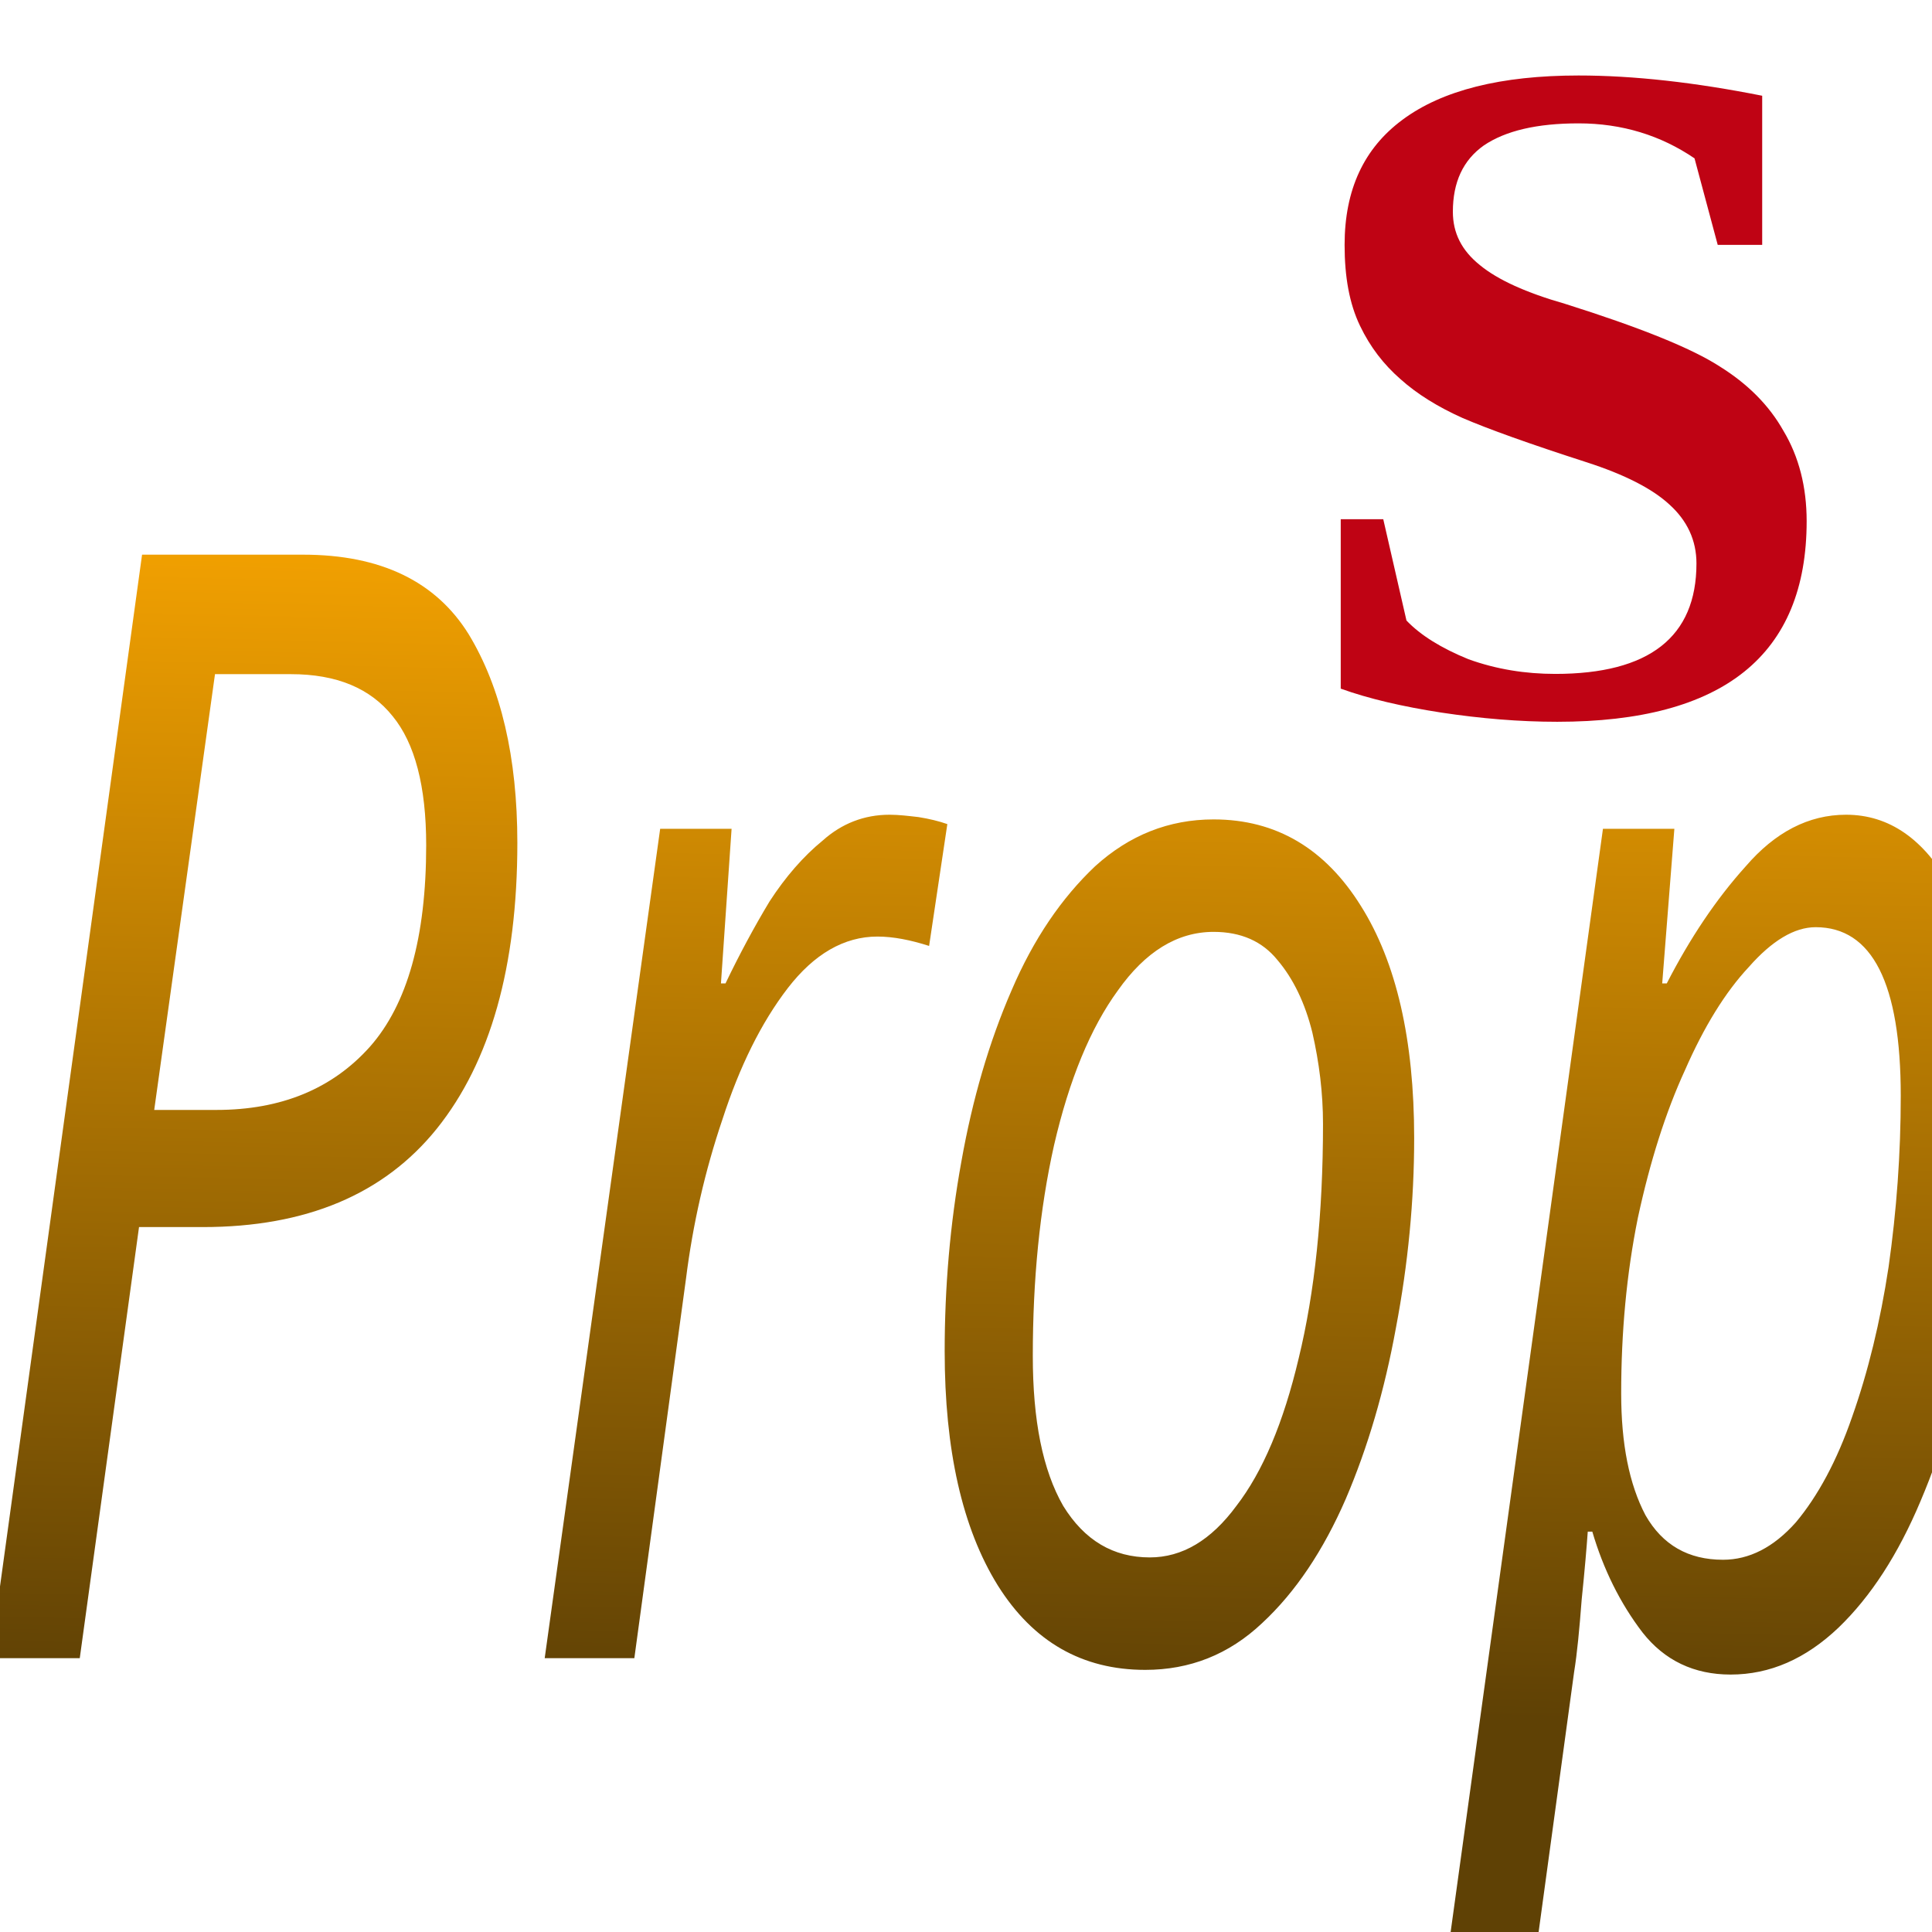
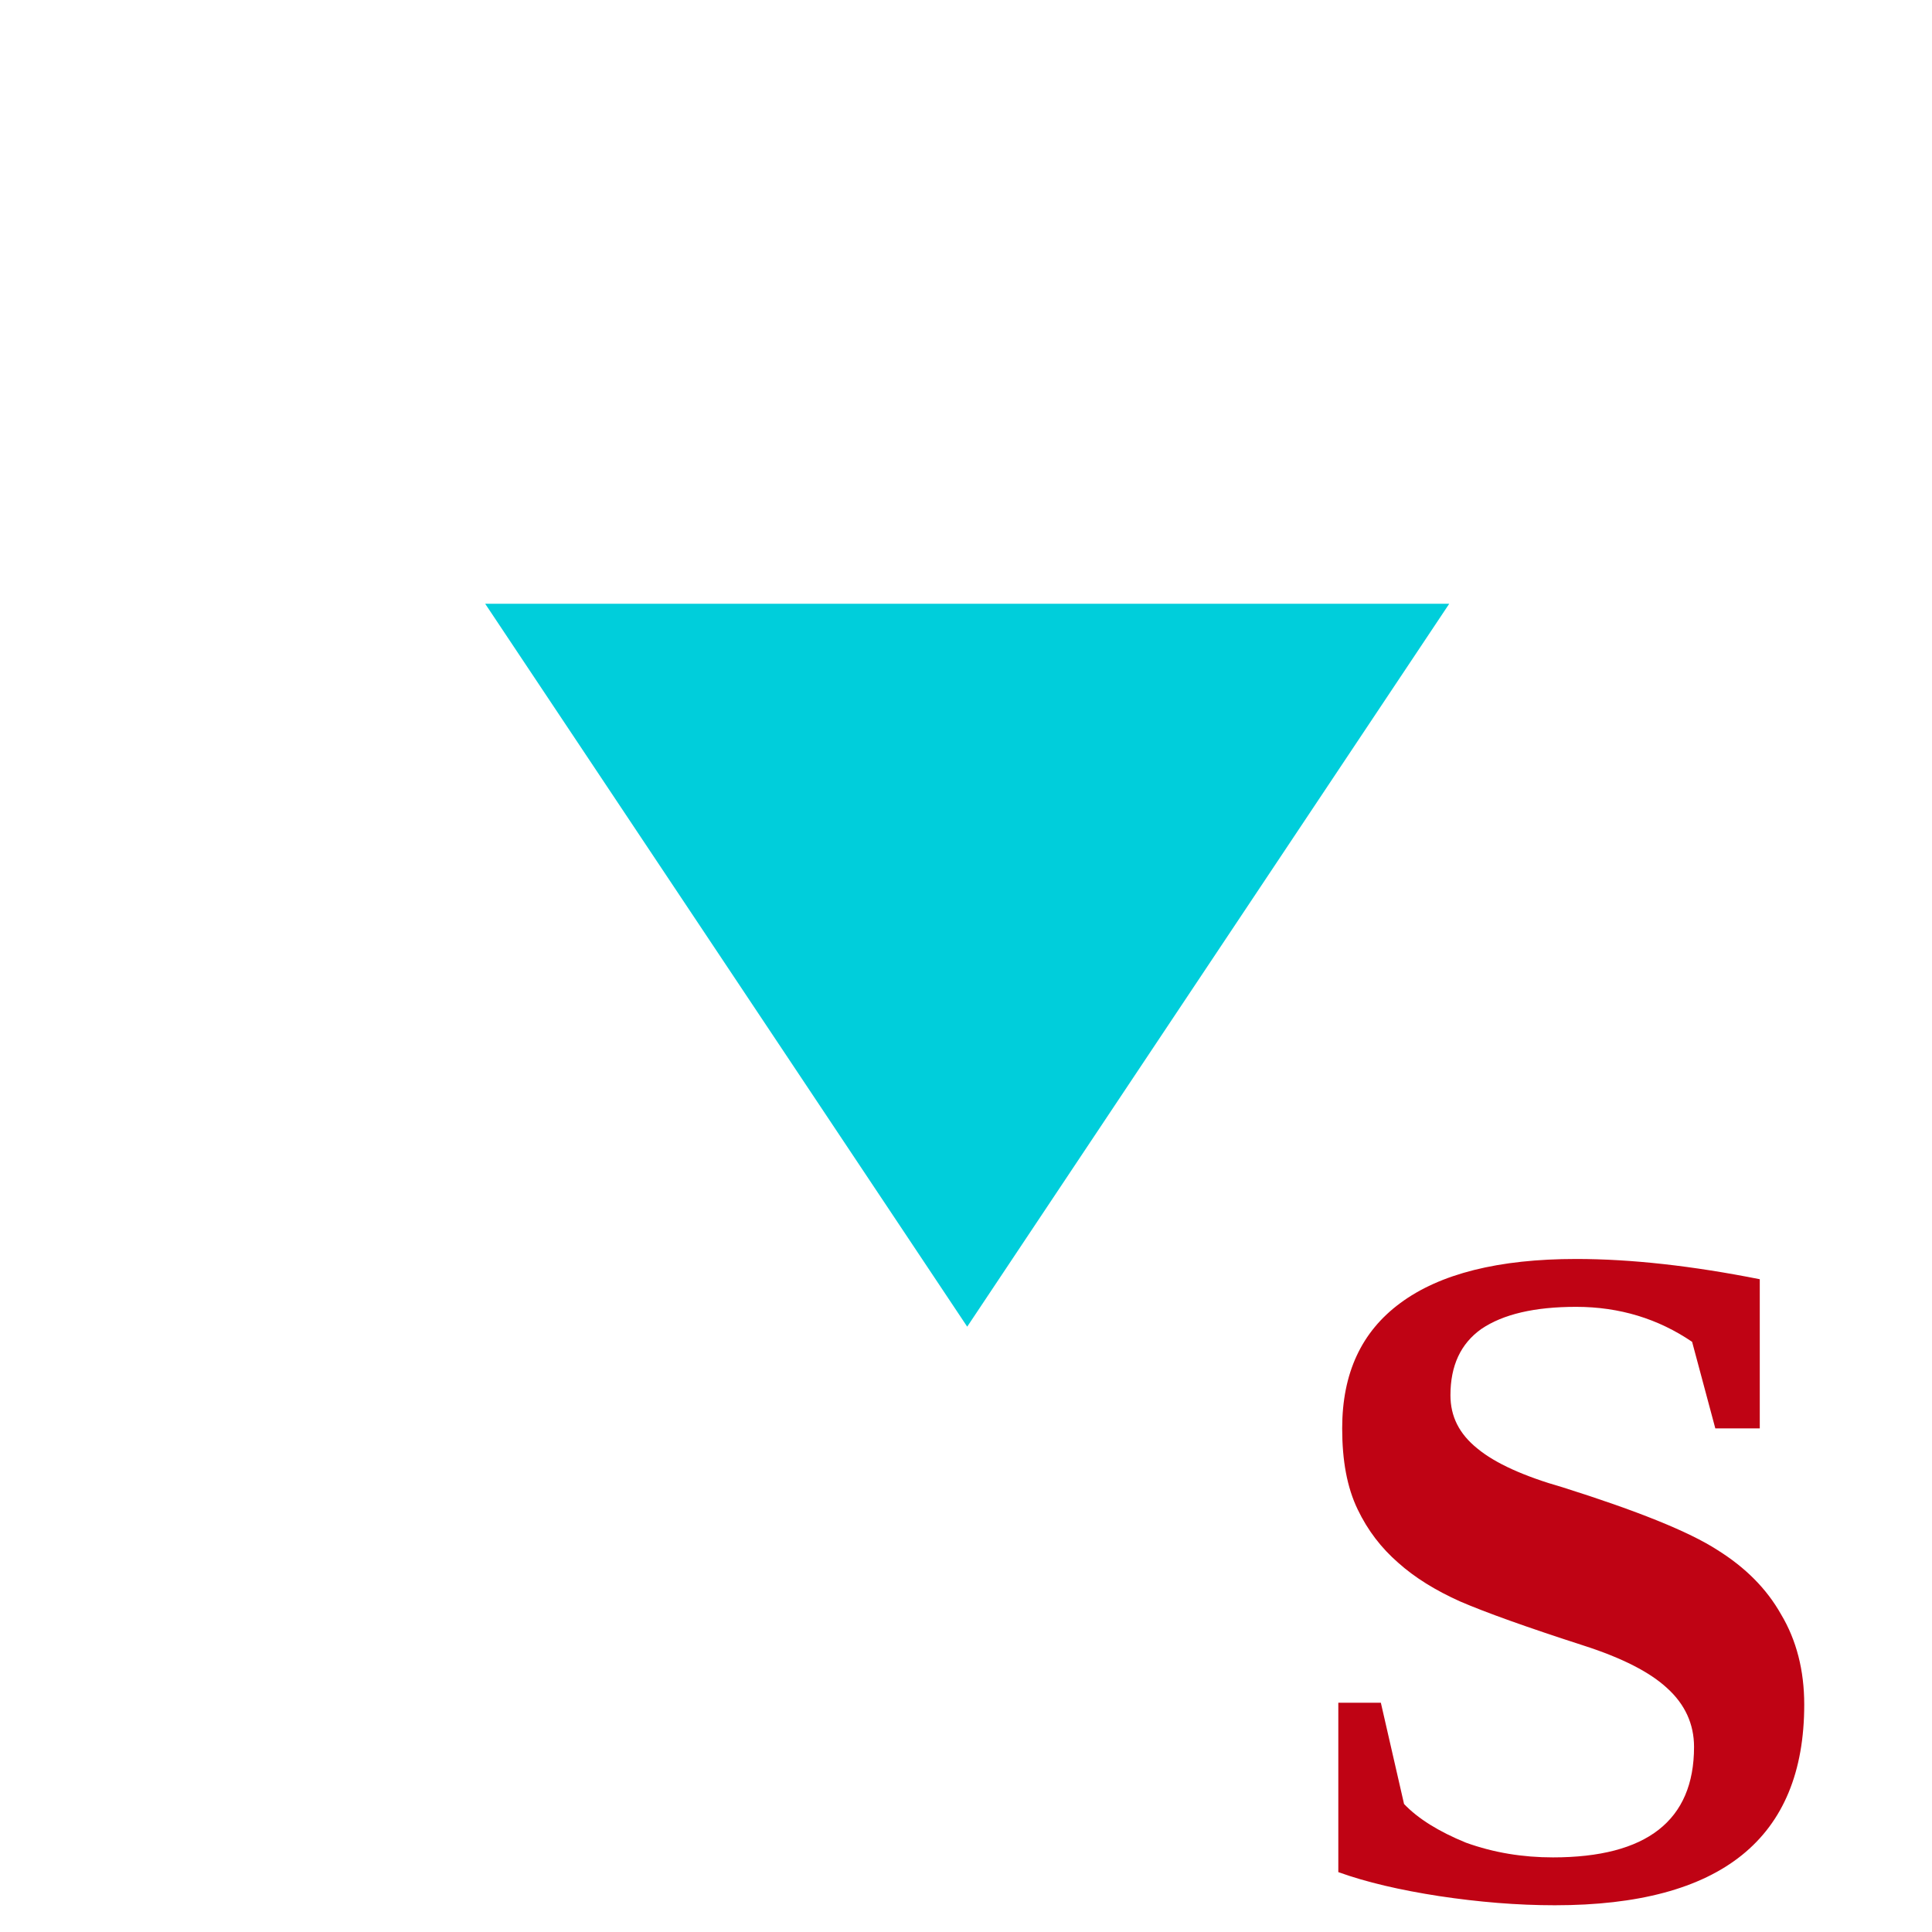
<svg xmlns="http://www.w3.org/2000/svg" xmlns:xlink="http://www.w3.org/1999/xlink" width="16" height="16" id="svg2" version="1.0">
  <defs id="defs4">
-     <linearGradient id="linearGradient4142">
-       <stop style="stop-color:#ffa900;stop-opacity:1;" offset="0" id="stop4144" />
-       <stop style="stop-color:#5f4105;stop-opacity:1;" offset="1" id="stop4146" />
+     <linearGradient id="linearGradient13615">
+       <stop style="stop-color:#01d0fc;stop-opacity:1;" offset="0" id="stop13617" />
+       <stop style="stop-color:#025a6d;stop-opacity:1;" offset="1" id="stop13619" />
    </linearGradient>
-     <linearGradient id="linearGradient3315">
-       <stop style="stop-color:#ff0700;stop-opacity:1;" offset="0" id="stop3317" />
-       <stop style="stop-color:#5e0200;stop-opacity:1;" offset="1" id="stop3319" />
+     <linearGradient id="linearGradient9212">
+       <stop style="stop-color:#07e60b;stop-opacity:1;" offset="0" id="stop9214" />
+       <stop style="stop-color:#045906;stop-opacity:1;" offset="1" id="stop9216" />
    </linearGradient>
-     <linearGradient id="linearGradient6361">
-       <stop style="stop-color:#0033ff;stop-opacity:1;" offset="0" id="stop6363" />
-       <stop style="stop-color:#001053;stop-opacity:1;" offset="1" id="stop6365" />
+     <linearGradient id="linearGradient3352">
+       <stop style="stop-color:#ff3f00;stop-opacity:1;" offset="0" id="stop3354" />
+       <stop style="stop-color:#842405;stop-opacity:1;" offset="1" id="stop3356" />
    </linearGradient>
    <linearGradient id="linearGradient39619">
      <stop style="stop-color:#ff03ae;stop-opacity:1;" offset="0" id="stop39621" />
      <stop style="stop-color:#5c013f;stop-opacity:0.99;" offset="1" id="stop39623" />
    </linearGradient>
    <linearGradient id="linearGradient38642">
      <stop style="stop-color:#f72800;stop-opacity:1;" offset="0" id="stop38644" />
      <stop style="stop-color:#661708;stop-opacity:1;" offset="1" id="stop38646" />
    </linearGradient>
    <linearGradient id="linearGradient37664">
      <stop style="stop-color:#e0b000;stop-opacity:1;" offset="0" id="stop37666" />
      <stop style="stop-color:#665000;stop-opacity:1;" offset="1" id="stop37668" />
    </linearGradient>
    <linearGradient id="linearGradient21624">
      <stop style="stop-color:#077f22;stop-opacity:1;" offset="0" id="stop21626" />
      <stop style="stop-color:#00ff39;stop-opacity:1;" offset="1" id="stop21628" />
    </linearGradient>
    <linearGradient xlink:href="#linearGradient37664" id="linearGradient37670" x1="8.01" y1="2.935" x2="8.01" y2="14.917" gradientUnits="userSpaceOnUse" />
    <linearGradient xlink:href="#linearGradient39619" id="linearGradient39625" x1="8.01" y1="2.796" x2="8.01" y2="14.917" gradientUnits="userSpaceOnUse" />
-     <linearGradient xlink:href="#linearGradient3315" id="linearGradient3321" x1="9.105" y1="5.351" x2="9.051" y2="14.893" gradientUnits="userSpaceOnUse" gradientTransform="translate(4.0360369e-2,0.5577853)" />
-     <linearGradient xlink:href="#linearGradient4142" id="linearGradient4148" x1="10.927" y1="2.86" x2="10.799" y2="11.18" gradientUnits="userSpaceOnUse" gradientTransform="translate(4.9795041e-2,0.2099043)" />
+     <linearGradient xlink:href="#linearGradient3352" id="linearGradient3358" x1="10.409" y1="4.581" x2="10.409" y2="10.762" gradientUnits="userSpaceOnUse" />
+     <linearGradient xlink:href="#linearGradient13615" id="linearGradient13621" x1="8.72" y1="3.889" x2="8.531" y2="13.559" gradientUnits="userSpaceOnUse" gradientTransform="matrix(1.010088,0,0,1.010088,0.2935083,-0.3578444)" />
  </defs>
  <g id="layer1">
-     <text xml:space="preserve" style="font-size:10.305px;font-style:italic;font-weight:normal;fill:url(#linearGradient4148);fill-opacity:1;stroke:none;stroke-width:1px;stroke-linecap:butt;stroke-linejoin:miter;stroke-opacity:1;font-family:Traditional Arabic" x="-0.522" y="11.06" id="text2198" transform="scale(0.8053061,1.241764)">
-       <tspan id="tspan2200" x="-0.522" y="11.06" style="fill:url(#linearGradient4148);fill-opacity:1">Prop</tspan>
-     </text>
-     <text xml:space="preserve" style="font-size:8.172px;font-weight:bold;fill:#bf0314;fill-opacity:1" x="10.398" y="6.046" id="text2189" transform="scale(1.024681,0.9759137)">
-       <tspan id="tspan2191" x="10.398" y="6.046">S</tspan>
+     <path style="fill:#00cedb;fill-opacity:1;stroke:none;stroke-width:1.111;stroke-miterlimit:4;stroke-opacity:1" d="M 4.018,5 L 8.01,10.987 L 12.002,5 L 4.018,5 z " id="rect3165" />
+     <text xml:space="preserve" style="font-size:8.172px;font-weight:bold;fill:#bf0314;fill-opacity:1" x="10.378" y="16.092" id="text16714" transform="scale(1.024681,0.9759137)">
+       <tspan id="tspan16716" x="10.378" y="16.092">S</tspan>
    </text>
  </g>
</svg>
